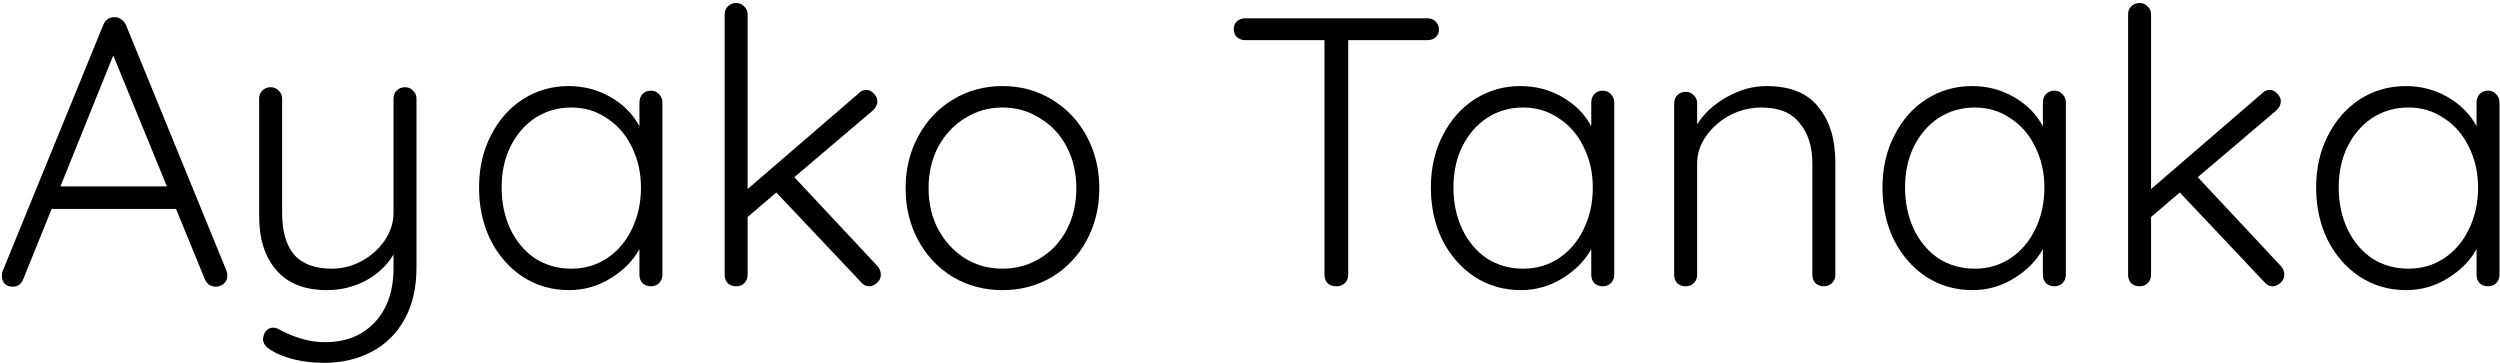
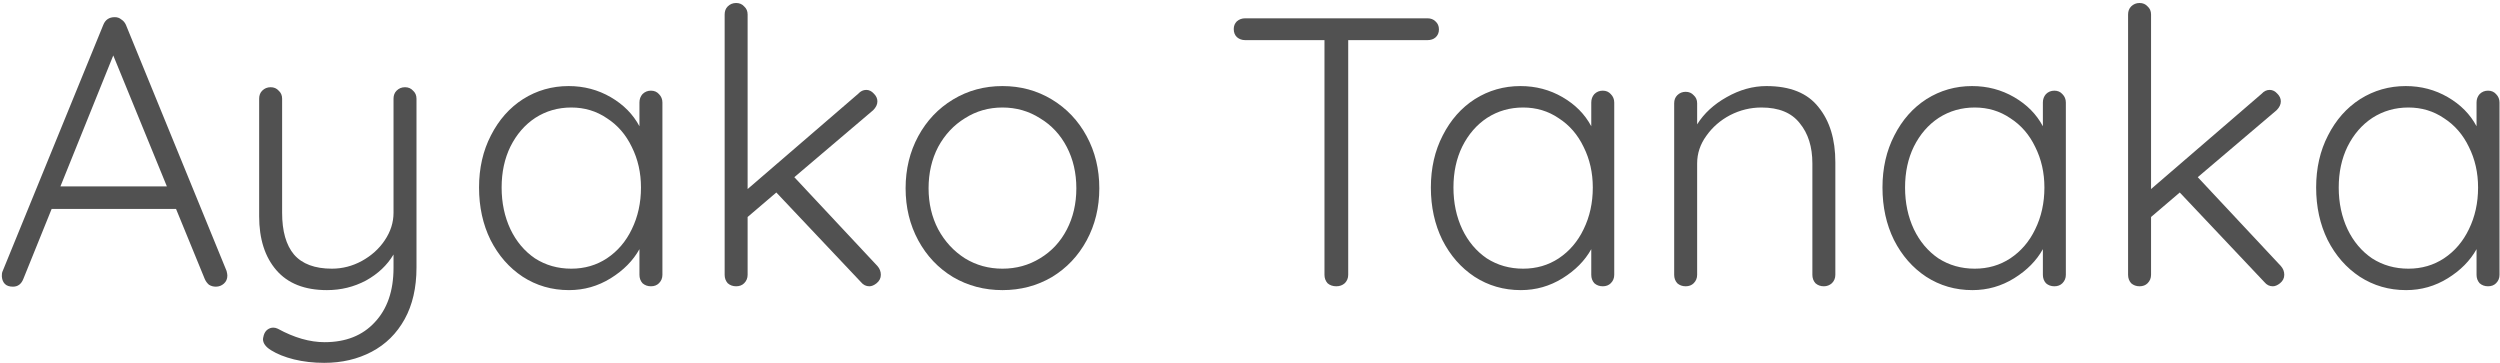
<svg xmlns="http://www.w3.org/2000/svg" width="751" height="109" viewBox="0 0 751 109" fill="none">
-   <path d="M68.066 81.4C68.219 82.013 68.296 82.473 68.296 82.78C68.296 83.777 67.951 84.582 67.26 85.195C66.57 85.808 65.766 86.115 64.846 86.115C64.079 86.115 63.389 85.923 62.776 85.54C62.239 85.08 61.817 84.505 61.511 83.815L52.886 62.77H15.511L7.001 83.815C6.387 85.348 5.352 86.115 3.896 86.115C2.822 86.115 2.017 85.847 1.481 85.31C0.944 84.773 0.637 84.045 0.561 83.125V82.78C0.561 82.32 0.599 81.975 0.676 81.745L31.035 7.455C31.649 5.922 32.799 5.155 34.486 5.155C35.252 5.155 35.904 5.385 36.441 5.845C37.054 6.228 37.514 6.765 37.821 7.455L68.066 81.4ZM50.126 55.985L34.026 16.655L18.155 55.985H50.126Z" fill="black" />
-   <path d="M121.664 26.2C122.66 26.2 123.465 26.545 124.079 27.235C124.769 27.848 125.114 28.653 125.114 29.65V80.365C125.114 86.422 123.925 91.597 121.549 95.89C119.172 100.183 115.875 103.442 111.659 105.665C107.442 107.888 102.689 109 97.399 109C94.179 109 91.15 108.655 88.314 107.965C85.554 107.275 83.254 106.355 81.414 105.205C79.804 104.208 78.999 103.097 78.999 101.87C78.999 101.717 79.075 101.333 79.229 100.72C79.459 99.953 79.842 99.378 80.379 98.995C80.915 98.612 81.49 98.42 82.104 98.42C82.564 98.42 83.024 98.535 83.484 98.765C88.39 101.448 93.067 102.79 97.514 102.79C103.877 102.79 108.899 100.797 112.579 96.81C116.335 92.823 118.214 87.38 118.214 80.48V76.455C116.297 79.675 113.537 82.282 109.934 84.275C106.33 86.192 102.42 87.15 98.204 87.15C91.534 87.15 86.474 85.157 83.024 81.17C79.574 77.183 77.849 71.778 77.849 64.955V29.65C77.849 28.653 78.155 27.848 78.769 27.235C79.459 26.545 80.302 26.2 81.299 26.2C82.295 26.2 83.1 26.545 83.714 27.235C84.404 27.848 84.749 28.653 84.749 29.65V63.92C84.749 69.44 85.937 73.618 88.314 76.455C90.767 79.292 94.562 80.71 99.699 80.71C102.842 80.71 105.832 79.943 108.669 78.41C111.582 76.8 113.882 74.73 115.569 72.2C117.332 69.593 118.214 66.833 118.214 63.92V29.65C118.214 28.653 118.52 27.848 119.134 27.235C119.824 26.545 120.667 26.2 121.664 26.2Z" fill="black" />
-   <path d="M195.539 27.235C196.536 27.235 197.341 27.58 197.954 28.27C198.644 28.96 198.989 29.803 198.989 30.8V82.55C198.989 83.547 198.644 84.39 197.954 85.08C197.341 85.693 196.536 86 195.539 86C194.543 86 193.699 85.693 193.009 85.08C192.396 84.39 192.089 83.547 192.089 82.55V74.845C190.173 78.295 187.298 81.208 183.464 83.585C179.631 85.962 175.453 87.15 170.929 87.15C165.793 87.15 161.154 85.808 157.014 83.125C152.951 80.442 149.731 76.762 147.354 72.085C145.054 67.408 143.904 62.157 143.904 56.33C143.904 50.503 145.093 45.29 147.469 40.69C149.846 36.013 153.066 32.372 157.129 29.765C161.269 27.158 165.831 25.855 170.814 25.855C175.414 25.855 179.631 26.967 183.464 29.19C187.298 31.413 190.173 34.327 192.089 37.93V30.8C192.089 29.803 192.396 28.96 193.009 28.27C193.699 27.58 194.543 27.235 195.539 27.235ZM171.619 80.71C175.606 80.71 179.171 79.675 182.314 77.605C185.534 75.458 188.026 72.545 189.789 68.865C191.629 65.108 192.549 60.93 192.549 56.33C192.549 51.883 191.629 47.82 189.789 44.14C188.026 40.46 185.534 37.585 182.314 35.515C179.171 33.368 175.606 32.295 171.619 32.295C167.633 32.295 164.029 33.33 160.809 35.4C157.666 37.47 155.174 40.345 153.334 44.025C151.571 47.628 150.689 51.73 150.689 56.33C150.689 60.93 151.571 65.108 153.334 68.865C155.098 72.545 157.551 75.458 160.694 77.605C163.914 79.675 167.556 80.71 171.619 80.71Z" fill="black" />
-   <path d="M263.569 79.905C264.259 80.672 264.604 81.553 264.604 82.55C264.604 83.547 264.182 84.39 263.339 85.08C262.572 85.693 261.844 86 261.154 86C260.157 86 259.314 85.578 258.624 84.735L233.209 57.825L224.584 65.185V82.55C224.584 83.547 224.239 84.39 223.549 85.08C222.936 85.693 222.131 86 221.134 86C220.137 86 219.294 85.693 218.604 85.08C217.991 84.39 217.684 83.547 217.684 82.55V4.35C217.684 3.353 217.991 2.548 218.604 1.935C219.294 1.245 220.137 0.9 221.134 0.9C222.131 0.9 222.936 1.245 223.549 1.935C224.239 2.548 224.584 3.353 224.584 4.35V56.79L257.819 28.155C258.509 27.388 259.314 27.005 260.234 27.005C261.077 27.005 261.844 27.388 262.534 28.155C263.224 28.845 263.569 29.612 263.569 30.455C263.569 31.375 263.147 32.257 262.304 33.1L238.614 53.225L263.569 79.905Z" fill="black" />
-   <path d="M330.234 56.56C330.234 62.31 328.969 67.523 326.439 72.2C323.909 76.877 320.421 80.557 315.974 83.24C311.527 85.847 306.582 87.15 301.139 87.15C295.696 87.15 290.751 85.847 286.304 83.24C281.857 80.557 278.369 76.877 275.839 72.2C273.309 67.523 272.044 62.31 272.044 56.56C272.044 50.81 273.309 45.597 275.839 40.92C278.369 36.243 281.857 32.563 286.304 29.88C290.751 27.197 295.696 25.855 301.139 25.855C306.582 25.855 311.527 27.197 315.974 29.88C320.421 32.563 323.909 36.243 326.439 40.92C328.969 45.597 330.234 50.81 330.234 56.56ZM323.334 56.56C323.334 51.96 322.376 47.82 320.459 44.14C318.542 40.46 315.859 37.585 312.409 35.515C309.036 33.368 305.279 32.295 301.139 32.295C296.999 32.295 293.242 33.368 289.869 35.515C286.496 37.585 283.812 40.46 281.819 44.14C279.902 47.82 278.944 51.96 278.944 56.56C278.944 61.083 279.902 65.185 281.819 68.865C283.812 72.545 286.496 75.458 289.869 77.605C293.242 79.675 296.999 80.71 301.139 80.71C305.279 80.71 309.036 79.675 312.409 77.605C315.859 75.535 318.542 72.66 320.459 68.98C322.376 65.3 323.334 61.16 323.334 56.56Z" fill="black" />
-   <path d="M428.808 5.5C429.805 5.5 430.61 5.807 431.223 6.42C431.913 7.033 432.258 7.838 432.258 8.835C432.258 9.832 431.913 10.637 431.223 11.25C430.61 11.787 429.805 12.055 428.808 12.055H405.003V82.55C405.003 83.547 404.658 84.39 403.968 85.08C403.278 85.693 402.435 86 401.438 86C400.365 86 399.483 85.693 398.793 85.08C398.18 84.39 397.873 83.547 397.873 82.55V12.055H374.068C373.071 12.055 372.228 11.748 371.538 11.135C370.925 10.522 370.618 9.717 370.618 8.72C370.618 7.8 370.925 7.033 371.538 6.42C372.228 5.807 373.071 5.5 374.068 5.5H428.808Z" fill="black" />
-   <path d="M481.467 27.235C482.464 27.235 483.269 27.58 483.882 28.27C484.572 28.96 484.917 29.803 484.917 30.8V82.55C484.917 83.547 484.572 84.39 483.882 85.08C483.269 85.693 482.464 86 481.467 86C480.47 86 479.627 85.693 478.937 85.08C478.324 84.39 478.017 83.547 478.017 82.55V74.845C476.1 78.295 473.225 81.208 469.392 83.585C465.559 85.962 461.381 87.15 456.857 87.15C451.721 87.15 447.082 85.808 442.942 83.125C438.879 80.442 435.659 76.762 433.282 72.085C430.982 67.408 429.832 62.157 429.832 56.33C429.832 50.503 431.02 45.29 433.397 40.69C435.774 36.013 438.994 32.372 443.057 29.765C447.197 27.158 451.759 25.855 456.742 25.855C461.342 25.855 465.559 26.967 469.392 29.19C473.225 31.413 476.1 34.327 478.017 37.93V30.8C478.017 29.803 478.324 28.96 478.937 28.27C479.627 27.58 480.47 27.235 481.467 27.235ZM457.547 80.71C461.534 80.71 465.099 79.675 468.242 77.605C471.462 75.458 473.954 72.545 475.717 68.865C477.557 65.108 478.477 60.93 478.477 56.33C478.477 51.883 477.557 47.82 475.717 44.14C473.954 40.46 471.462 37.585 468.242 35.515C465.099 33.368 461.534 32.295 457.547 32.295C453.561 32.295 449.957 33.33 446.737 35.4C443.594 37.47 441.102 40.345 439.262 44.025C437.499 47.628 436.617 51.73 436.617 56.33C436.617 60.93 437.499 65.108 439.262 68.865C441.025 72.545 443.479 75.458 446.622 77.605C449.842 79.675 453.484 80.71 457.547 80.71Z" fill="black" />
-   <path d="M530.637 25.855C537.767 25.855 542.98 27.963 546.277 32.18C549.65 36.32 551.337 41.84 551.337 48.74V82.55C551.337 83.547 550.992 84.39 550.302 85.08C549.612 85.693 548.807 86 547.887 86C546.89 86 546.047 85.693 545.357 85.08C544.744 84.39 544.437 83.547 544.437 82.55V49.085C544.437 44.102 543.172 40.077 540.642 37.01C538.189 33.867 534.355 32.295 529.142 32.295C525.845 32.295 522.702 33.062 519.712 34.595C516.799 36.128 514.422 38.198 512.582 40.805C510.742 43.335 509.822 46.095 509.822 49.085V82.55C509.822 83.547 509.477 84.39 508.787 85.08C508.174 85.693 507.368 86 506.372 86C505.375 86 504.532 85.693 503.842 85.08C503.229 84.39 502.922 83.547 502.922 82.55V31.03C502.922 30.033 503.229 29.228 503.842 28.615C504.532 27.925 505.375 27.58 506.372 27.58C507.368 27.58 508.174 27.925 508.787 28.615C509.477 29.228 509.822 30.033 509.822 31.03V37.355C511.892 34.058 514.844 31.337 518.677 29.19C522.587 26.967 526.573 25.855 530.637 25.855Z" fill="black" />
-   <path d="M617.131 27.235C618.128 27.235 618.933 27.58 619.546 28.27C620.236 28.96 620.581 29.803 620.581 30.8V82.55C620.581 83.547 620.236 84.39 619.546 85.08C618.933 85.693 618.128 86 617.131 86C616.135 86 615.291 85.693 614.601 85.08C613.988 84.39 613.681 83.547 613.681 82.55V74.845C611.765 78.295 608.89 81.208 605.056 83.585C601.223 85.962 597.045 87.15 592.521 87.15C587.385 87.15 582.746 85.808 578.606 83.125C574.543 80.442 571.323 76.762 568.946 72.085C566.646 67.408 565.496 62.157 565.496 56.33C565.496 50.503 566.685 45.29 569.061 40.69C571.438 36.013 574.658 32.372 578.721 29.765C582.861 27.158 587.423 25.855 592.406 25.855C597.006 25.855 601.223 26.967 605.056 29.19C608.89 31.413 611.765 34.327 613.681 37.93V30.8C613.681 29.803 613.988 28.96 614.601 28.27C615.291 27.58 616.135 27.235 617.131 27.235ZM593.211 80.71C597.198 80.71 600.763 79.675 603.906 77.605C607.126 75.458 609.618 72.545 611.381 68.865C613.221 65.108 614.141 60.93 614.141 56.33C614.141 51.883 613.221 47.82 611.381 44.14C609.618 40.46 607.126 37.585 603.906 35.515C600.763 33.368 597.198 32.295 593.211 32.295C589.225 32.295 585.621 33.33 582.401 35.4C579.258 37.47 576.766 40.345 574.926 44.025C573.163 47.628 572.281 51.73 572.281 56.33C572.281 60.93 573.163 65.108 574.926 68.865C576.69 72.545 579.143 75.458 582.286 77.605C585.506 79.675 589.148 80.71 593.211 80.71Z" fill="black" />
-   <path d="M685.161 79.905C685.851 80.672 686.196 81.553 686.196 82.55C686.196 83.547 685.774 84.39 684.931 85.08C684.164 85.693 683.436 86 682.746 86C681.749 86 680.906 85.578 680.216 84.735L654.801 57.825L646.176 65.185V82.55C646.176 83.547 645.831 84.39 645.141 85.08C644.528 85.693 643.723 86 642.726 86C641.729 86 640.886 85.693 640.196 85.08C639.583 84.39 639.276 83.547 639.276 82.55V4.35C639.276 3.353 639.583 2.548 640.196 1.935C640.886 1.245 641.729 0.9 642.726 0.9C643.723 0.9 644.528 1.245 645.141 1.935C645.831 2.548 646.176 3.353 646.176 4.35V56.79L679.411 28.155C680.101 27.388 680.906 27.005 681.826 27.005C682.669 27.005 683.436 27.388 684.126 28.155C684.816 28.845 685.161 29.612 685.161 30.455C685.161 31.375 684.739 32.257 683.896 33.1L660.206 53.225L685.161 79.905Z" fill="black" />
-   <path d="M747.405 27.235C748.401 27.235 749.206 27.58 749.82 28.27C750.51 28.96 750.855 29.803 750.855 30.8V82.55C750.855 83.547 750.51 84.39 749.82 85.08C749.206 85.693 748.401 86 747.405 86C746.408 86 745.565 85.693 744.875 85.08C744.261 84.39 743.955 83.547 743.955 82.55V74.845C742.038 78.295 739.163 81.208 735.33 83.585C731.496 85.962 727.318 87.15 722.795 87.15C717.658 87.15 713.02 85.808 708.88 83.125C704.816 80.442 701.596 76.762 699.22 72.085C696.92 67.408 695.77 62.157 695.77 56.33C695.77 50.503 696.958 45.29 699.335 40.69C701.711 36.013 704.931 32.372 708.995 29.765C713.135 27.158 717.696 25.855 722.68 25.855C727.28 25.855 731.496 26.967 735.33 29.19C739.163 31.413 742.038 34.327 743.955 37.93V30.8C743.955 29.803 744.261 28.96 744.875 28.27C745.565 27.58 746.408 27.235 747.405 27.235ZM723.485 80.71C727.471 80.71 731.036 79.675 734.18 77.605C737.4 75.458 739.891 72.545 741.655 68.865C743.495 65.108 744.415 60.93 744.415 56.33C744.415 51.883 743.495 47.82 741.655 44.14C739.891 40.46 737.4 37.585 734.18 35.515C731.036 33.368 727.471 32.295 723.485 32.295C719.498 32.295 715.895 33.33 712.675 35.4C709.531 37.47 707.04 40.345 705.2 44.025C703.436 47.628 702.555 51.73 702.555 56.33C702.555 60.93 703.436 65.108 705.2 68.865C706.963 72.545 709.416 75.458 712.56 77.605C715.78 79.675 719.421 80.71 723.485 80.71Z" fill="black" />
+   <path d="M68.066 81.4C68.219 82.013 68.296 82.473 68.296 82.78C68.296 83.777 67.951 84.582 67.26 85.195C66.57 85.808 65.766 86.115 64.846 86.115C64.079 86.115 63.389 85.923 62.776 85.54C62.239 85.08 61.817 84.505 61.511 83.815L52.886 62.77H15.511L7.001 83.815C6.387 85.348 5.352 86.115 3.896 86.115C2.822 86.115 2.017 85.847 1.481 85.31C0.944 84.773 0.637 84.045 0.561 83.125V82.78C0.561 82.32 0.599 81.975 0.676 81.745L31.035 7.455C31.649 5.922 32.799 5.155 34.486 5.155C35.252 5.155 35.904 5.385 36.441 5.845C37.054 6.228 37.514 6.765 37.821 7.455L68.066 81.4ZM50.126 55.985L34.026 16.655L18.155 55.985H50.126Z" fill="#515151" />
+   <path d="M121.664 26.2C122.66 26.2 123.465 26.545 124.079 27.235C124.769 27.848 125.114 28.653 125.114 29.65V80.365C125.114 86.422 123.925 91.597 121.549 95.89C119.172 100.183 115.875 103.442 111.659 105.665C107.442 107.888 102.689 109 97.399 109C94.179 109 91.15 108.655 88.314 107.965C85.554 107.275 83.254 106.355 81.414 105.205C79.804 104.208 78.999 103.097 78.999 101.87C78.999 101.717 79.075 101.333 79.229 100.72C79.459 99.953 79.842 99.378 80.379 98.995C80.915 98.612 81.49 98.42 82.104 98.42C82.564 98.42 83.024 98.535 83.484 98.765C88.39 101.448 93.067 102.79 97.514 102.79C103.877 102.79 108.899 100.797 112.579 96.81C116.335 92.823 118.214 87.38 118.214 80.48V76.455C116.297 79.675 113.537 82.282 109.934 84.275C106.33 86.192 102.42 87.15 98.204 87.15C91.534 87.15 86.474 85.157 83.024 81.17C79.574 77.183 77.849 71.778 77.849 64.955V29.65C77.849 28.653 78.155 27.848 78.769 27.235C79.459 26.545 80.302 26.2 81.299 26.2C82.295 26.2 83.1 26.545 83.714 27.235C84.404 27.848 84.749 28.653 84.749 29.65V63.92C84.749 69.44 85.937 73.618 88.314 76.455C90.767 79.292 94.562 80.71 99.699 80.71C102.842 80.71 105.832 79.943 108.669 78.41C111.582 76.8 113.882 74.73 115.569 72.2C117.332 69.593 118.214 66.833 118.214 63.92V29.65C118.214 28.653 118.52 27.848 119.134 27.235C119.824 26.545 120.667 26.2 121.664 26.2Z" fill="#515151" />
+   <path d="M195.539 27.235C196.536 27.235 197.341 27.58 197.954 28.27C198.644 28.96 198.989 29.803 198.989 30.8V82.55C198.989 83.547 198.644 84.39 197.954 85.08C197.341 85.693 196.536 86 195.539 86C194.543 86 193.699 85.693 193.009 85.08C192.396 84.39 192.089 83.547 192.089 82.55V74.845C190.173 78.295 187.298 81.208 183.464 83.585C179.631 85.962 175.453 87.15 170.929 87.15C165.793 87.15 161.154 85.808 157.014 83.125C152.951 80.442 149.731 76.762 147.354 72.085C145.054 67.408 143.904 62.157 143.904 56.33C143.904 50.503 145.093 45.29 147.469 40.69C149.846 36.013 153.066 32.372 157.129 29.765C161.269 27.158 165.831 25.855 170.814 25.855C175.414 25.855 179.631 26.967 183.464 29.19C187.298 31.413 190.173 34.327 192.089 37.93V30.8C192.089 29.803 192.396 28.96 193.009 28.27C193.699 27.58 194.543 27.235 195.539 27.235ZM171.619 80.71C175.606 80.71 179.171 79.675 182.314 77.605C185.534 75.458 188.026 72.545 189.789 68.865C191.629 65.108 192.549 60.93 192.549 56.33C192.549 51.883 191.629 47.82 189.789 44.14C188.026 40.46 185.534 37.585 182.314 35.515C179.171 33.368 175.606 32.295 171.619 32.295C167.633 32.295 164.029 33.33 160.809 35.4C157.666 37.47 155.174 40.345 153.334 44.025C151.571 47.628 150.689 51.73 150.689 56.33C150.689 60.93 151.571 65.108 153.334 68.865C155.098 72.545 157.551 75.458 160.694 77.605C163.914 79.675 167.556 80.71 171.619 80.71Z" fill="#515151" />
+   <path d="M263.569 79.905C264.259 80.672 264.604 81.553 264.604 82.55C264.604 83.547 264.182 84.39 263.339 85.08C262.572 85.693 261.844 86 261.154 86C260.157 86 259.314 85.578 258.624 84.735L233.209 57.825L224.584 65.185V82.55C224.584 83.547 224.239 84.39 223.549 85.08C222.936 85.693 222.131 86 221.134 86C220.137 86 219.294 85.693 218.604 85.08C217.991 84.39 217.684 83.547 217.684 82.55V4.35C217.684 3.353 217.991 2.548 218.604 1.935C219.294 1.245 220.137 0.9 221.134 0.9C222.131 0.9 222.936 1.245 223.549 1.935C224.239 2.548 224.584 3.353 224.584 4.35V56.79L257.819 28.155C258.509 27.388 259.314 27.005 260.234 27.005C261.077 27.005 261.844 27.388 262.534 28.155C263.224 28.845 263.569 29.612 263.569 30.455C263.569 31.375 263.147 32.257 262.304 33.1L238.614 53.225L263.569 79.905Z" fill="#515151" />
+   <path d="M330.234 56.56C330.234 62.31 328.969 67.523 326.439 72.2C323.909 76.877 320.421 80.557 315.974 83.24C311.527 85.847 306.582 87.15 301.139 87.15C295.696 87.15 290.751 85.847 286.304 83.24C281.857 80.557 278.369 76.877 275.839 72.2C273.309 67.523 272.044 62.31 272.044 56.56C272.044 50.81 273.309 45.597 275.839 40.92C278.369 36.243 281.857 32.563 286.304 29.88C290.751 27.197 295.696 25.855 301.139 25.855C306.582 25.855 311.527 27.197 315.974 29.88C320.421 32.563 323.909 36.243 326.439 40.92C328.969 45.597 330.234 50.81 330.234 56.56ZM323.334 56.56C323.334 51.96 322.376 47.82 320.459 44.14C318.542 40.46 315.859 37.585 312.409 35.515C309.036 33.368 305.279 32.295 301.139 32.295C296.999 32.295 293.242 33.368 289.869 35.515C286.496 37.585 283.812 40.46 281.819 44.14C279.902 47.82 278.944 51.96 278.944 56.56C278.944 61.083 279.902 65.185 281.819 68.865C283.812 72.545 286.496 75.458 289.869 77.605C293.242 79.675 296.999 80.71 301.139 80.71C305.279 80.71 309.036 79.675 312.409 77.605C315.859 75.535 318.542 72.66 320.459 68.98C322.376 65.3 323.334 61.16 323.334 56.56Z" fill="#515151" />
+   <path d="M428.808 5.5C429.805 5.5 430.61 5.807 431.223 6.42C431.913 7.033 432.258 7.838 432.258 8.835C432.258 9.832 431.913 10.637 431.223 11.25C430.61 11.787 429.805 12.055 428.808 12.055H405.003V82.55C405.003 83.547 404.658 84.39 403.968 85.08C403.278 85.693 402.435 86 401.438 86C400.365 86 399.483 85.693 398.793 85.08C398.18 84.39 397.873 83.547 397.873 82.55V12.055H374.068C373.071 12.055 372.228 11.748 371.538 11.135C370.925 10.522 370.618 9.717 370.618 8.72C370.618 7.8 370.925 7.033 371.538 6.42C372.228 5.807 373.071 5.5 374.068 5.5H428.808Z" fill="#515151" />
+   <path d="M481.467 27.235C482.464 27.235 483.269 27.58 483.882 28.27C484.572 28.96 484.917 29.803 484.917 30.8V82.55C484.917 83.547 484.572 84.39 483.882 85.08C483.269 85.693 482.464 86 481.467 86C480.47 86 479.627 85.693 478.937 85.08C478.324 84.39 478.017 83.547 478.017 82.55V74.845C476.1 78.295 473.225 81.208 469.392 83.585C465.559 85.962 461.381 87.15 456.857 87.15C451.721 87.15 447.082 85.808 442.942 83.125C438.879 80.442 435.659 76.762 433.282 72.085C430.982 67.408 429.832 62.157 429.832 56.33C429.832 50.503 431.02 45.29 433.397 40.69C435.774 36.013 438.994 32.372 443.057 29.765C447.197 27.158 451.759 25.855 456.742 25.855C461.342 25.855 465.559 26.967 469.392 29.19C473.225 31.413 476.1 34.327 478.017 37.93V30.8C478.017 29.803 478.324 28.96 478.937 28.27C479.627 27.58 480.47 27.235 481.467 27.235ZM457.547 80.71C461.534 80.71 465.099 79.675 468.242 77.605C471.462 75.458 473.954 72.545 475.717 68.865C477.557 65.108 478.477 60.93 478.477 56.33C478.477 51.883 477.557 47.82 475.717 44.14C473.954 40.46 471.462 37.585 468.242 35.515C465.099 33.368 461.534 32.295 457.547 32.295C453.561 32.295 449.957 33.33 446.737 35.4C443.594 37.47 441.102 40.345 439.262 44.025C437.499 47.628 436.617 51.73 436.617 56.33C436.617 60.93 437.499 65.108 439.262 68.865C441.025 72.545 443.479 75.458 446.622 77.605C449.842 79.675 453.484 80.71 457.547 80.71Z" fill="#515151" />
+   <path d="M530.637 25.855C537.767 25.855 542.98 27.963 546.277 32.18C549.65 36.32 551.337 41.84 551.337 48.74V82.55C551.337 83.547 550.992 84.39 550.302 85.08C549.612 85.693 548.807 86 547.887 86C546.89 86 546.047 85.693 545.357 85.08C544.744 84.39 544.437 83.547 544.437 82.55V49.085C544.437 44.102 543.172 40.077 540.642 37.01C538.189 33.867 534.355 32.295 529.142 32.295C525.845 32.295 522.702 33.062 519.712 34.595C516.799 36.128 514.422 38.198 512.582 40.805C510.742 43.335 509.822 46.095 509.822 49.085V82.55C509.822 83.547 509.477 84.39 508.787 85.08C508.174 85.693 507.368 86 506.372 86C505.375 86 504.532 85.693 503.842 85.08C503.229 84.39 502.922 83.547 502.922 82.55V31.03C502.922 30.033 503.229 29.228 503.842 28.615C504.532 27.925 505.375 27.58 506.372 27.58C507.368 27.58 508.174 27.925 508.787 28.615C509.477 29.228 509.822 30.033 509.822 31.03V37.355C511.892 34.058 514.844 31.337 518.677 29.19C522.587 26.967 526.573 25.855 530.637 25.855Z" fill="#515151" />
+   <path d="M617.131 27.235C618.128 27.235 618.933 27.58 619.546 28.27C620.236 28.96 620.581 29.803 620.581 30.8V82.55C620.581 83.547 620.236 84.39 619.546 85.08C618.933 85.693 618.128 86 617.131 86C616.135 86 615.291 85.693 614.601 85.08C613.988 84.39 613.681 83.547 613.681 82.55V74.845C611.765 78.295 608.89 81.208 605.056 83.585C601.223 85.962 597.045 87.15 592.521 87.15C587.385 87.15 582.746 85.808 578.606 83.125C574.543 80.442 571.323 76.762 568.946 72.085C566.646 67.408 565.496 62.157 565.496 56.33C565.496 50.503 566.685 45.29 569.061 40.69C571.438 36.013 574.658 32.372 578.721 29.765C582.861 27.158 587.423 25.855 592.406 25.855C597.006 25.855 601.223 26.967 605.056 29.19C608.89 31.413 611.765 34.327 613.681 37.93V30.8C613.681 29.803 613.988 28.96 614.601 28.27C615.291 27.58 616.135 27.235 617.131 27.235ZM593.211 80.71C597.198 80.71 600.763 79.675 603.906 77.605C607.126 75.458 609.618 72.545 611.381 68.865C613.221 65.108 614.141 60.93 614.141 56.33C614.141 51.883 613.221 47.82 611.381 44.14C609.618 40.46 607.126 37.585 603.906 35.515C600.763 33.368 597.198 32.295 593.211 32.295C589.225 32.295 585.621 33.33 582.401 35.4C579.258 37.47 576.766 40.345 574.926 44.025C573.163 47.628 572.281 51.73 572.281 56.33C572.281 60.93 573.163 65.108 574.926 68.865C576.69 72.545 579.143 75.458 582.286 77.605C585.506 79.675 589.148 80.71 593.211 80.71Z" fill="#515151" />
+   <path d="M685.161 79.905C685.851 80.672 686.196 81.553 686.196 82.55C686.196 83.547 685.774 84.39 684.931 85.08C684.164 85.693 683.436 86 682.746 86C681.749 86 680.906 85.578 680.216 84.735L654.801 57.825L646.176 65.185V82.55C646.176 83.547 645.831 84.39 645.141 85.08C644.528 85.693 643.723 86 642.726 86C641.729 86 640.886 85.693 640.196 85.08C639.583 84.39 639.276 83.547 639.276 82.55V4.35C639.276 3.353 639.583 2.548 640.196 1.935C640.886 1.245 641.729 0.9 642.726 0.9C643.723 0.9 644.528 1.245 645.141 1.935C645.831 2.548 646.176 3.353 646.176 4.35V56.79L679.411 28.155C680.101 27.388 680.906 27.005 681.826 27.005C682.669 27.005 683.436 27.388 684.126 28.155C684.816 28.845 685.161 29.612 685.161 30.455C685.161 31.375 684.739 32.257 683.896 33.1L660.206 53.225L685.161 79.905Z" fill="#515151" />
+   <path d="M747.405 27.235C748.401 27.235 749.206 27.58 749.82 28.27C750.51 28.96 750.855 29.803 750.855 30.8V82.55C750.855 83.547 750.51 84.39 749.82 85.08C749.206 85.693 748.401 86 747.405 86C746.408 86 745.565 85.693 744.875 85.08C744.261 84.39 743.955 83.547 743.955 82.55V74.845C742.038 78.295 739.163 81.208 735.33 83.585C731.496 85.962 727.318 87.15 722.795 87.15C717.658 87.15 713.02 85.808 708.88 83.125C704.816 80.442 701.596 76.762 699.22 72.085C696.92 67.408 695.77 62.157 695.77 56.33C695.77 50.503 696.958 45.29 699.335 40.69C701.711 36.013 704.931 32.372 708.995 29.765C713.135 27.158 717.696 25.855 722.68 25.855C727.28 25.855 731.496 26.967 735.33 29.19C739.163 31.413 742.038 34.327 743.955 37.93V30.8C743.955 29.803 744.261 28.96 744.875 28.27C745.565 27.58 746.408 27.235 747.405 27.235ZM723.485 80.71C727.471 80.71 731.036 79.675 734.18 77.605C737.4 75.458 739.891 72.545 741.655 68.865C743.495 65.108 744.415 60.93 744.415 56.33C744.415 51.883 743.495 47.82 741.655 44.14C739.891 40.46 737.4 37.585 734.18 35.515C731.036 33.368 727.471 32.295 723.485 32.295C719.498 32.295 715.895 33.33 712.675 35.4C709.531 37.47 707.04 40.345 705.2 44.025C703.436 47.628 702.555 51.73 702.555 56.33C702.555 60.93 703.436 65.108 705.2 68.865C706.963 72.545 709.416 75.458 712.56 77.605C715.78 79.675 719.421 80.71 723.485 80.71Z" fill="#515151" />
</svg>
